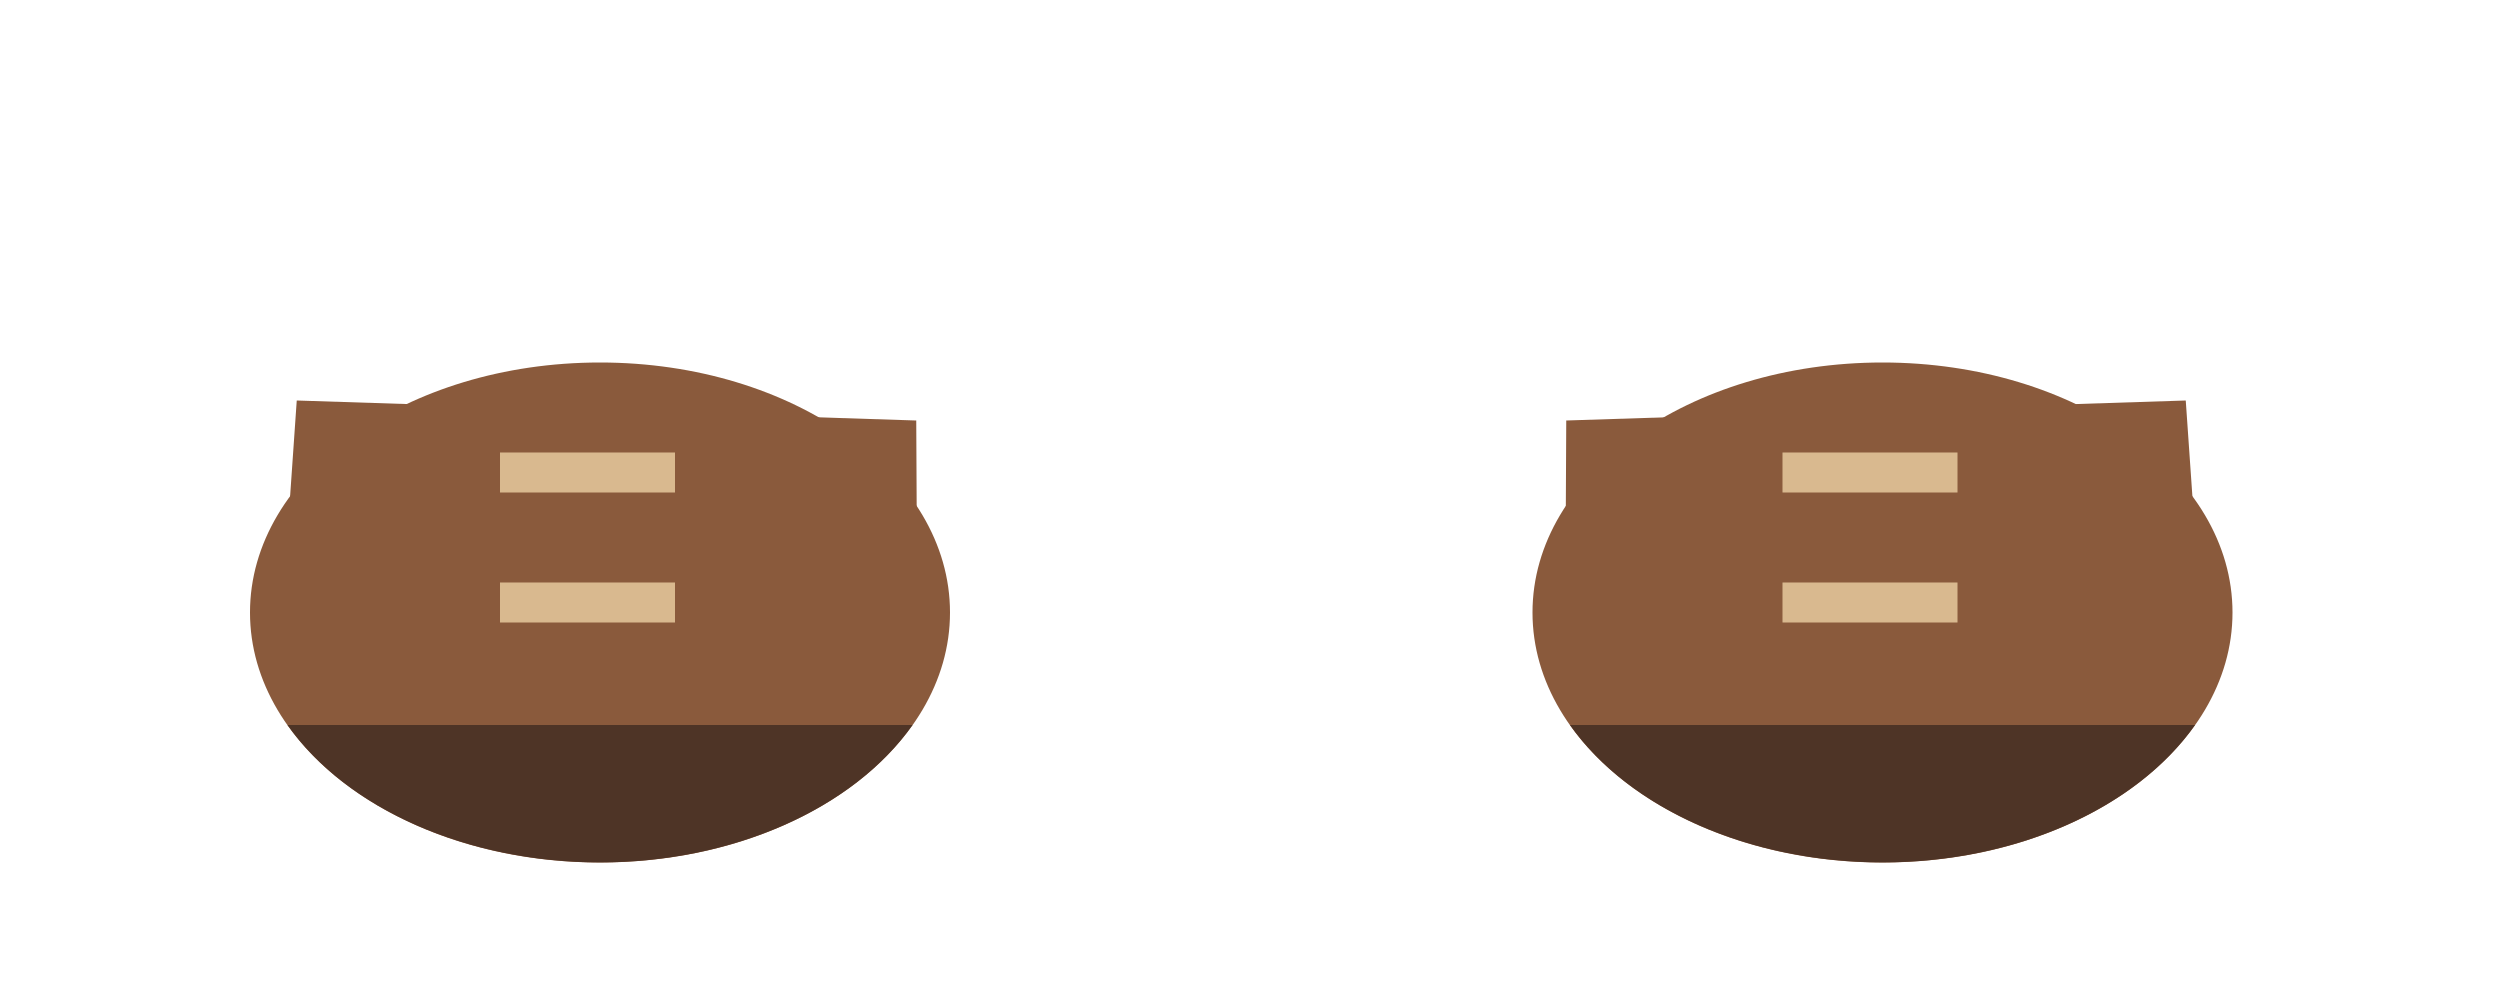
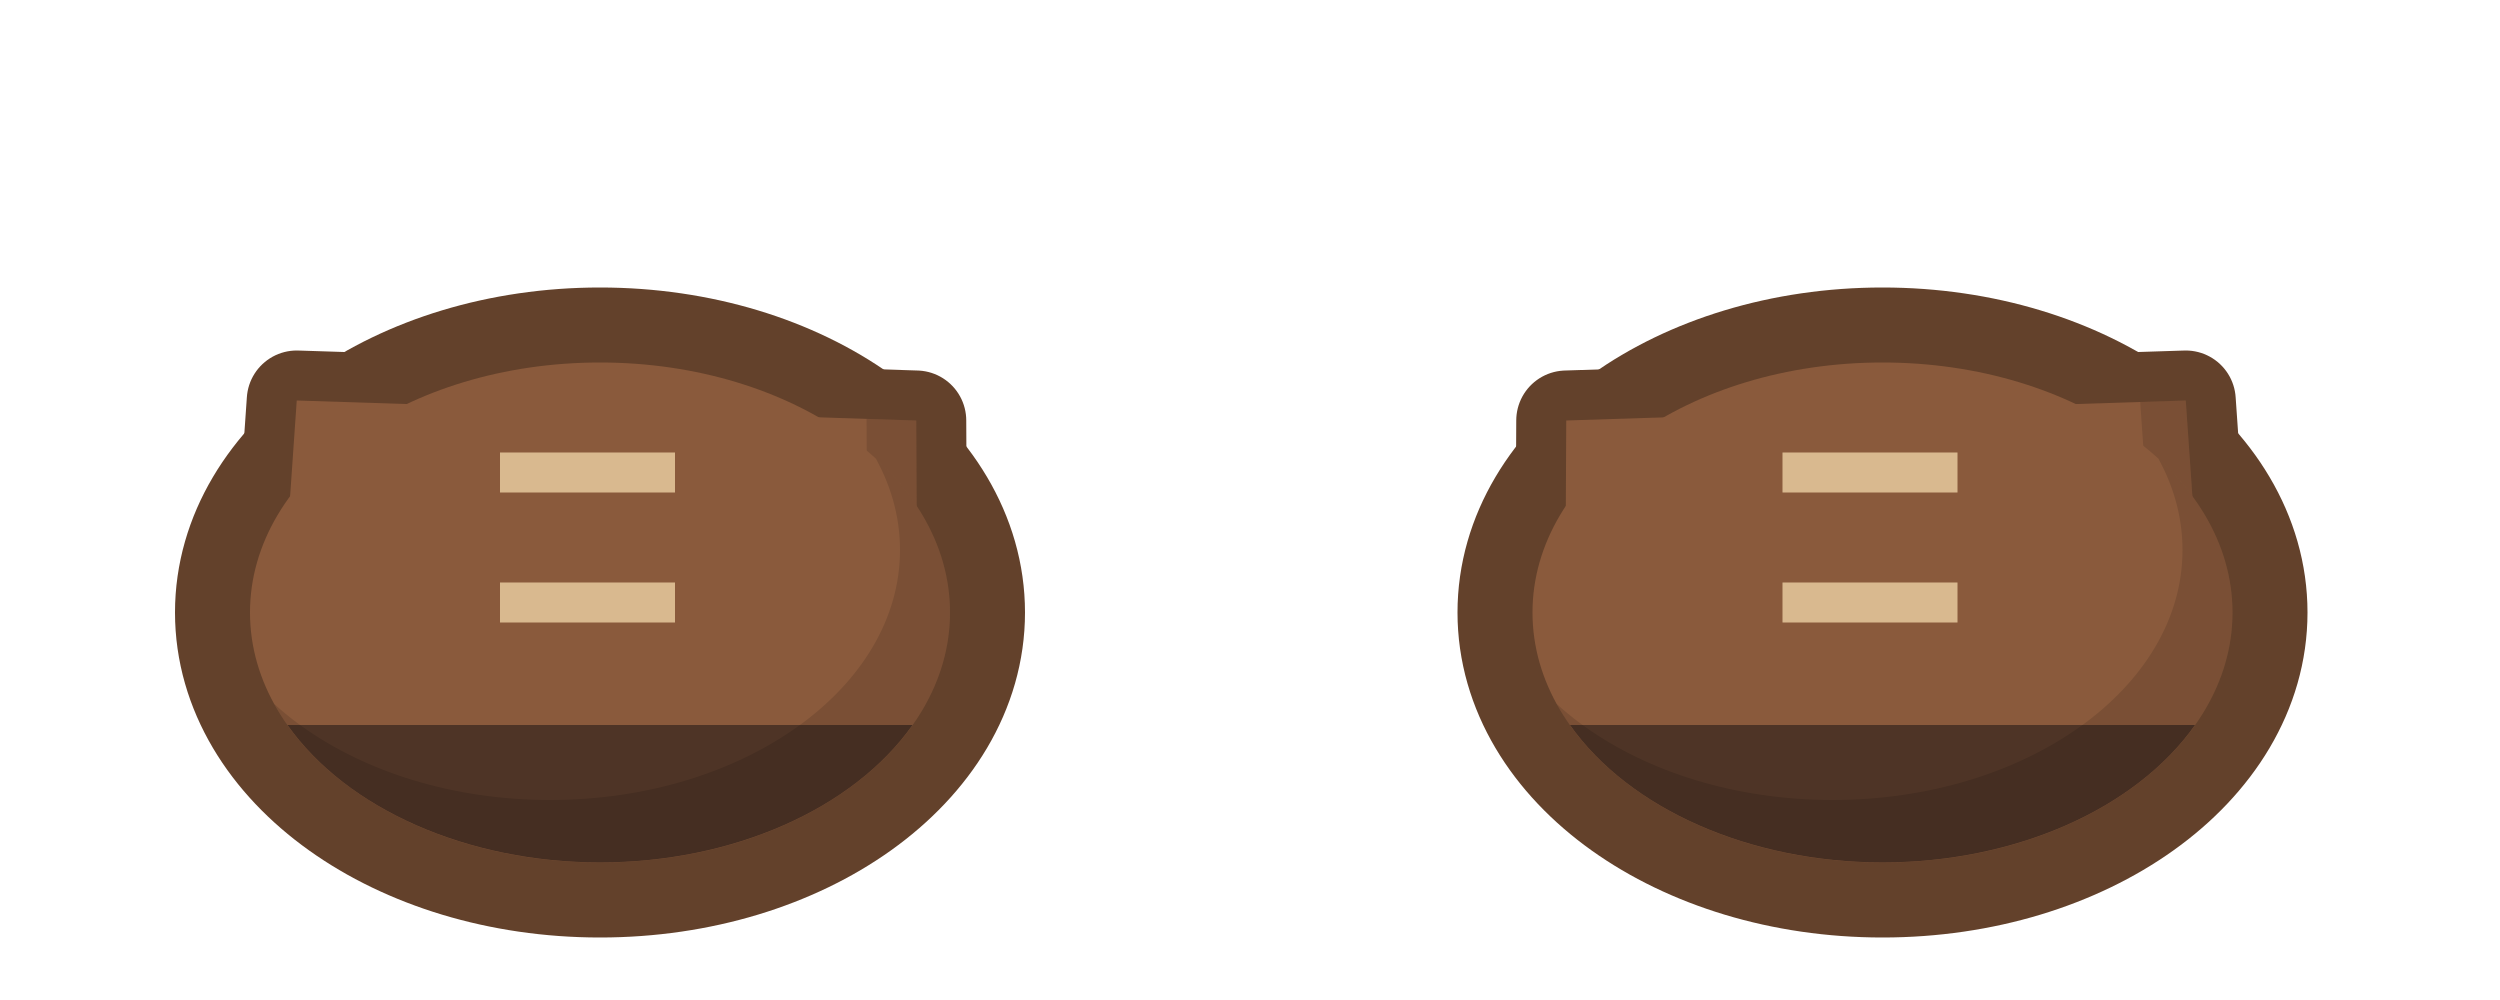
<svg xmlns="http://www.w3.org/2000/svg" viewBox="150 278 100 40" aria-hidden="true">
  <g id="ropa-calzado-izq" class="ropa-calzado ropa-calzado-izq" style="transform-origin:175.3px 264.1px">
+     <path d="M161.87,294.02 L161.31,302.09 L186.69,302.91 L186.65,294.82 Z" fill="none" stroke="#63412b" stroke-width="4" stroke-linecap="round" stroke-linejoin="round" />
+     <path d="M160.00,302.50 A14.00,10.00 0 1,0 188.00,302.50 A14.00,10.00 0 1,0 160.00,302.50 Z" fill="none" stroke="#63412b" stroke-width="6" stroke-linecap="round" stroke-linejoin="round" />
    <path d="M161.87,294.02 L161.31,302.09 L186.69,302.91 L186.65,294.82 Z" fill="#8a5a3c" />
-     <ellipse cx="174.00" cy="302.50" rx="14.00" ry="10.00" fill="#8a5a3c" />
+     <g class="sombra">
+       <defs>
+         <clipPath id="botitas_calzado-sombra-cana-izq">
+           <path d="M161.87,294.02 L161.31,302.09 L186.69,302.91 L186.65,294.82 Z" />
+         </clipPath>
+       </defs>
+       <g clip-path="url(#botitas_calzado-sombra-cana-izq)">
+         <path d="M-400,-400 H800 V800 H-400 Z M161.87,294.02 L161.31,302.09 L186.69,302.91 L186.65,294.82 Z" fill-rule="evenodd" fill="#000000" fill-opacity="0.12" transform="translate(-2 -2.5)" />
+       </g>
+     </g>
+     <path d="M160.00,302.50 A14.00,10.00 0 1,0 188.00,302.50 A14.00,10.00 0 1,0 160.00,302.50 Z" fill="#8a5a3c" />
    <path d="M170.00,297.70 L177.00,297.70 L177.00,296.10 L170.00,296.10 Z" fill="#d9b98f" />
    <path d="M170.00,302.90 L177.00,302.90 L177.00,301.30 L170.00,301.30 Z" fill="#d9b98f" />
    <path d="M161.50,307.00 A14.00,10.00 0 0,0 186.50,307.00 Z" fill="#4e3426" />
+     <g class="sombra">
+       <defs>
+         <clipPath id="botitas_calzado-sombra-izq">
+           <path d="M160.00,302.50 A14.00,10.00 0 1,0 188.00,302.50 A14.00,10.00 0 1,0 160.00,302.50 Z" />
+         </clipPath>
+       </defs>
+       <g clip-path="url(#botitas_calzado-sombra-izq)">
+         <path d="M-400,-400 H800 V800 H-400 Z M160.00,302.50 A14.00,10.00 0 1,0 188.00,302.50 A14.00,10.00 0 1,0 160.00,302.50 Z" fill-rule="evenodd" fill="#000000" fill-opacity="0.12" transform="translate(-2 -2.5)" />
+       </g>
+     </g>
  </g>
  <g id="ropa-calzado-der" class="ropa-calzado ropa-calzado-der" style="transform-origin:224.0px 264.1px">
+     <path d="M212.65,294.82 L212.61,302.91 L237.99,302.09 L237.43,294.02 Z" fill="none" stroke="#63412b" stroke-width="4" stroke-linecap="round" stroke-linejoin="round" />
+     <path d="M211.30,302.50 A14.00,10.00 0 1,0 239.30,302.50 A14.00,10.00 0 1,0 211.30,302.50 Z" fill="none" stroke="#63412b" stroke-width="6" stroke-linecap="round" stroke-linejoin="round" />
    <path d="M212.65,294.82 L212.61,302.91 L237.99,302.09 L237.43,294.02 Z" fill="#8a5a3c" />
-     <ellipse cx="225.30" cy="302.50" rx="14.00" ry="10.00" fill="#8a5a3c" />
+     <g class="sombra">
+       <defs>
+         <clipPath id="botitas_calzado-sombra-cana-der">
+           <path d="M212.65,294.82 L212.61,302.91 L237.99,302.09 L237.43,294.02 Z" />
+         </clipPath>
+       </defs>
+       <g clip-path="url(#botitas_calzado-sombra-cana-der)">
+         <path d="M-400,-400 H800 V800 H-400 Z M212.65,294.82 L212.61,302.91 L237.99,302.09 L237.43,294.02 Z" fill-rule="evenodd" fill="#000000" fill-opacity="0.12" transform="translate(-2 -2.5)" />
+       </g>
+     </g>
+     <path d="M211.30,302.50 A14.00,10.00 0 1,0 239.30,302.50 A14.00,10.00 0 1,0 211.30,302.50 Z" fill="#8a5a3c" />
    <path d="M221.30,297.70 L228.30,297.70 L228.30,296.10 L221.30,296.10 Z" fill="#d9b98f" />
    <path d="M221.30,302.90 L228.30,302.90 L228.30,301.30 L221.30,301.30 Z" fill="#d9b98f" />
    <path d="M212.80,307.00 A14.00,10.00 0 0,0 237.80,307.00 Z" fill="#4e3426" />
+     <g class="sombra">
+       <defs>
+         <clipPath id="botitas_calzado-sombra-der">
+           <path d="M211.30,302.50 A14.00,10.00 0 1,0 239.30,302.50 A14.00,10.00 0 1,0 211.30,302.50 Z" />
+         </clipPath>
+       </defs>
+       <g clip-path="url(#botitas_calzado-sombra-der)">
+         <path d="M-400,-400 H800 V800 H-400 Z M211.30,302.50 A14.00,10.00 0 1,0 239.30,302.50 A14.00,10.00 0 1,0 211.30,302.50 Z" fill-rule="evenodd" fill="#000000" fill-opacity="0.12" transform="translate(-2 -2.5)" />
+       </g>
+     </g>
  </g>
</svg>
